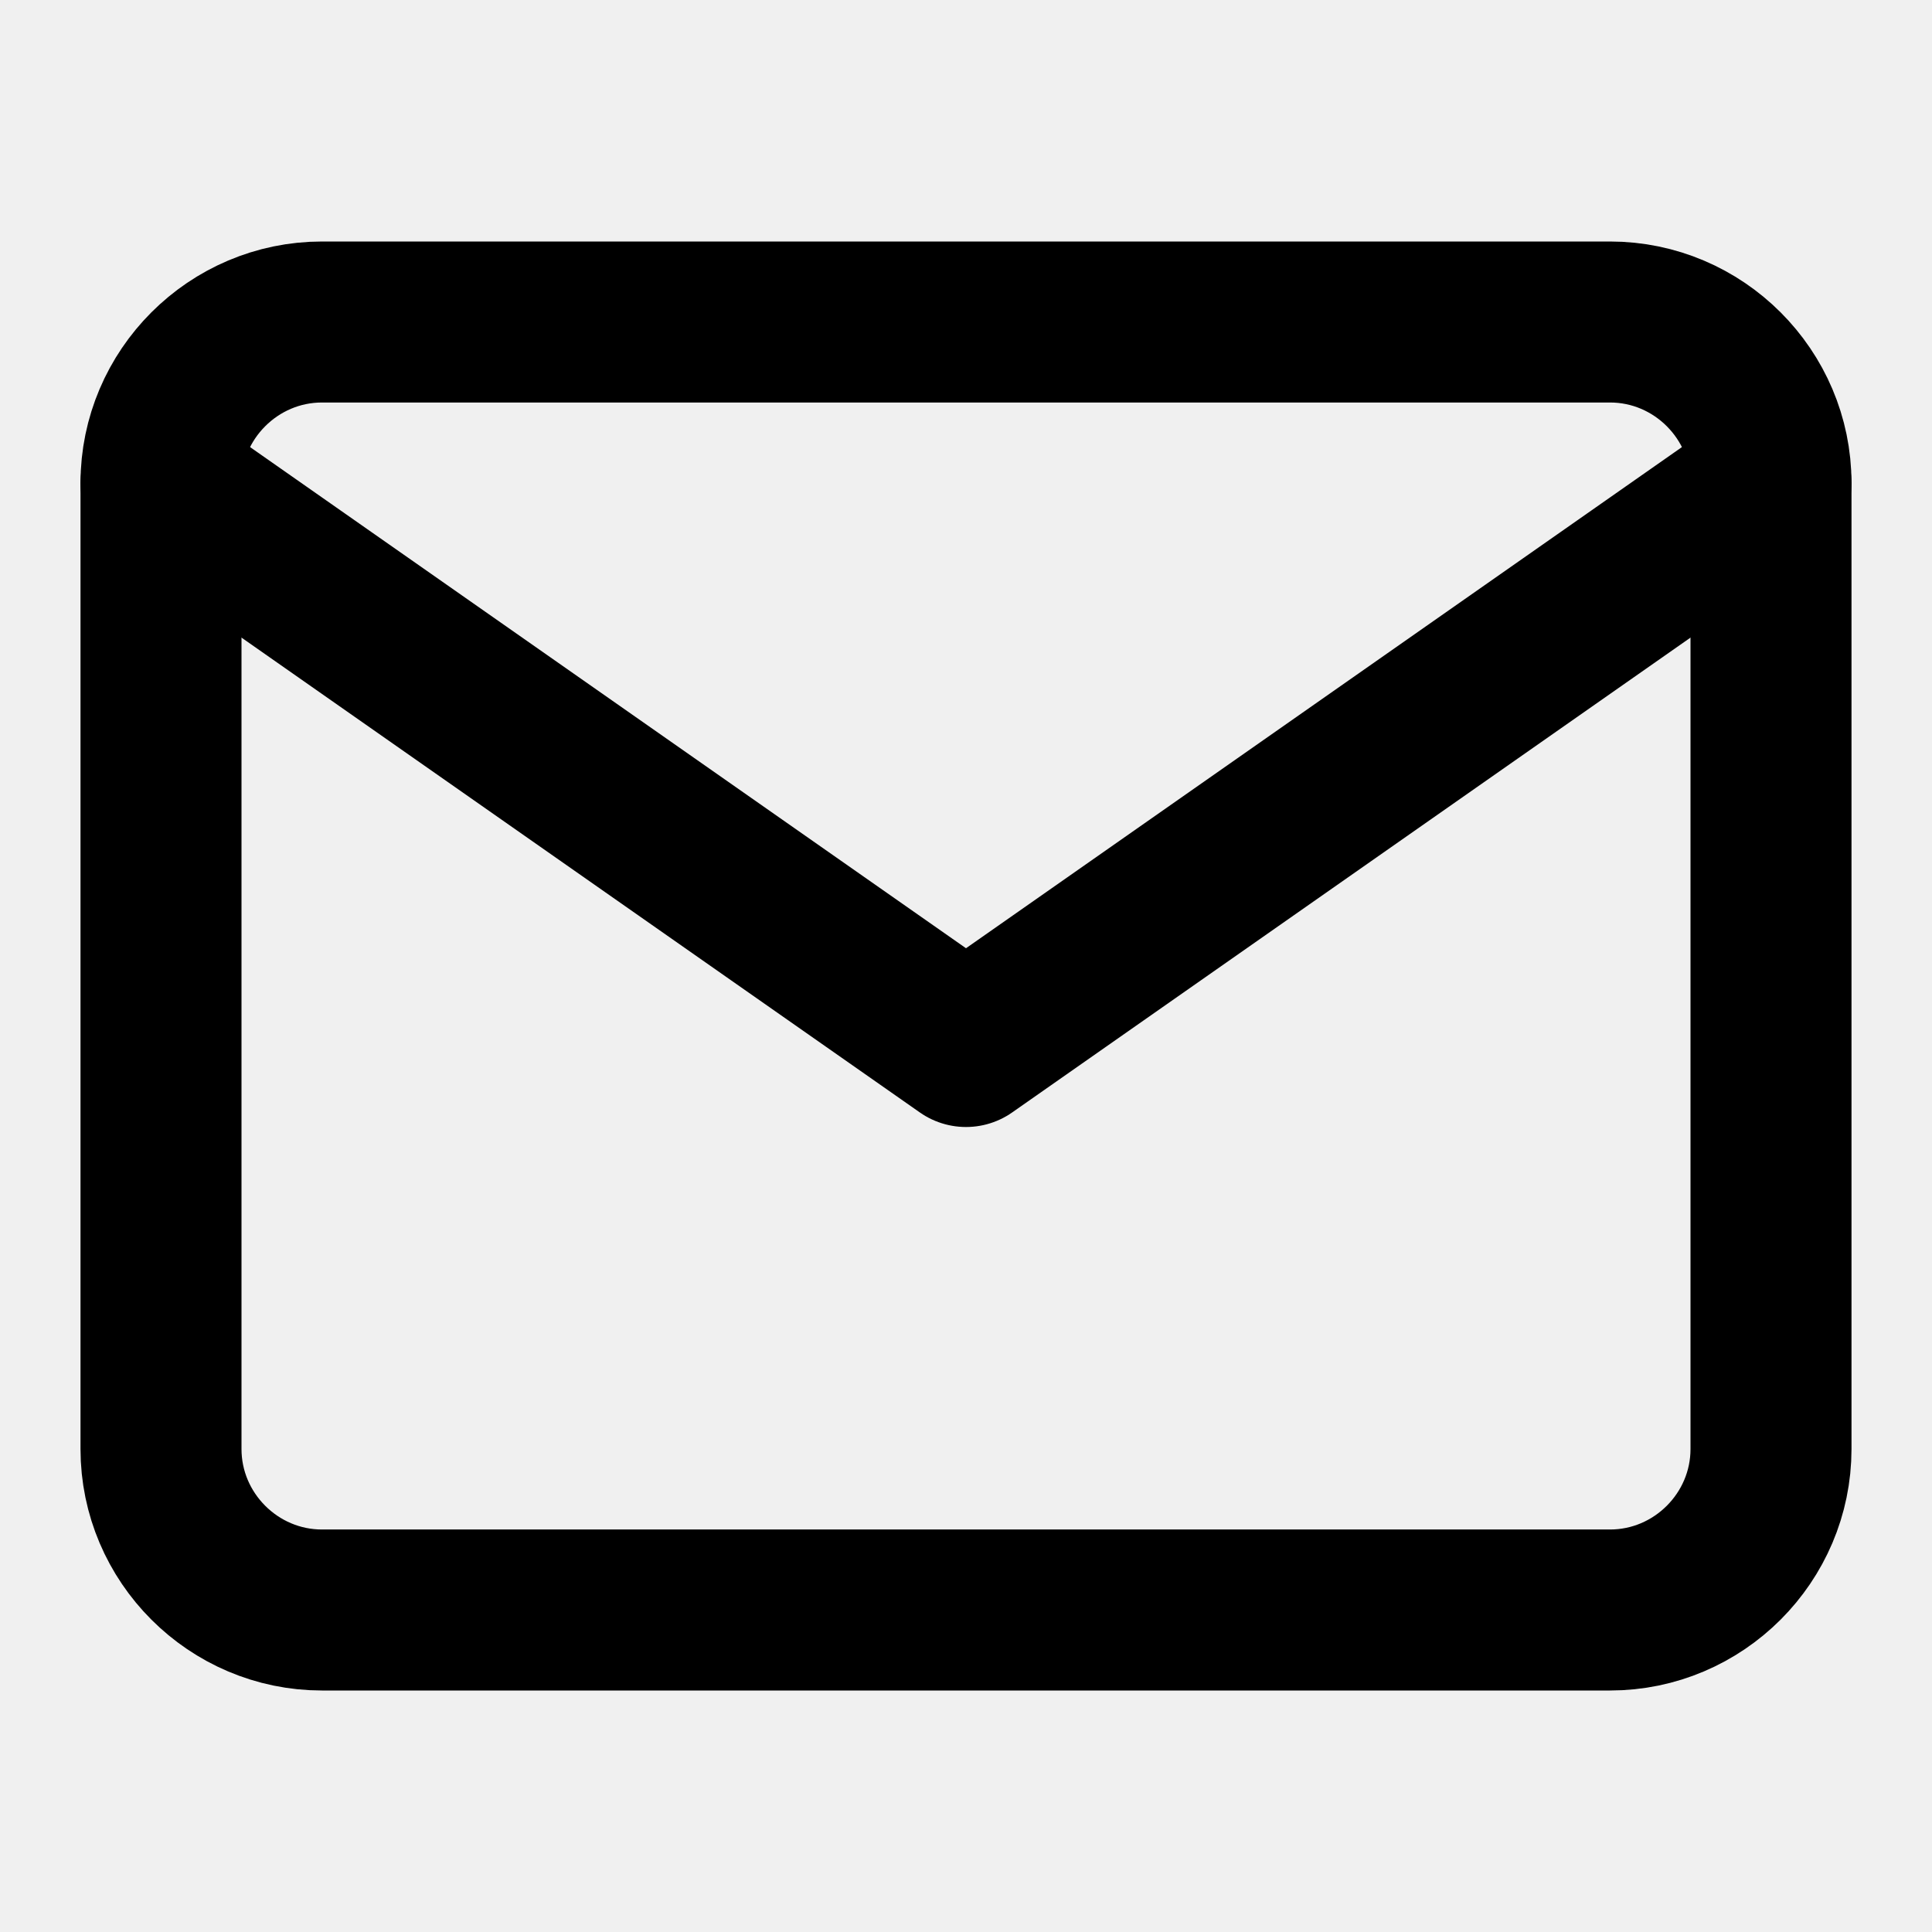
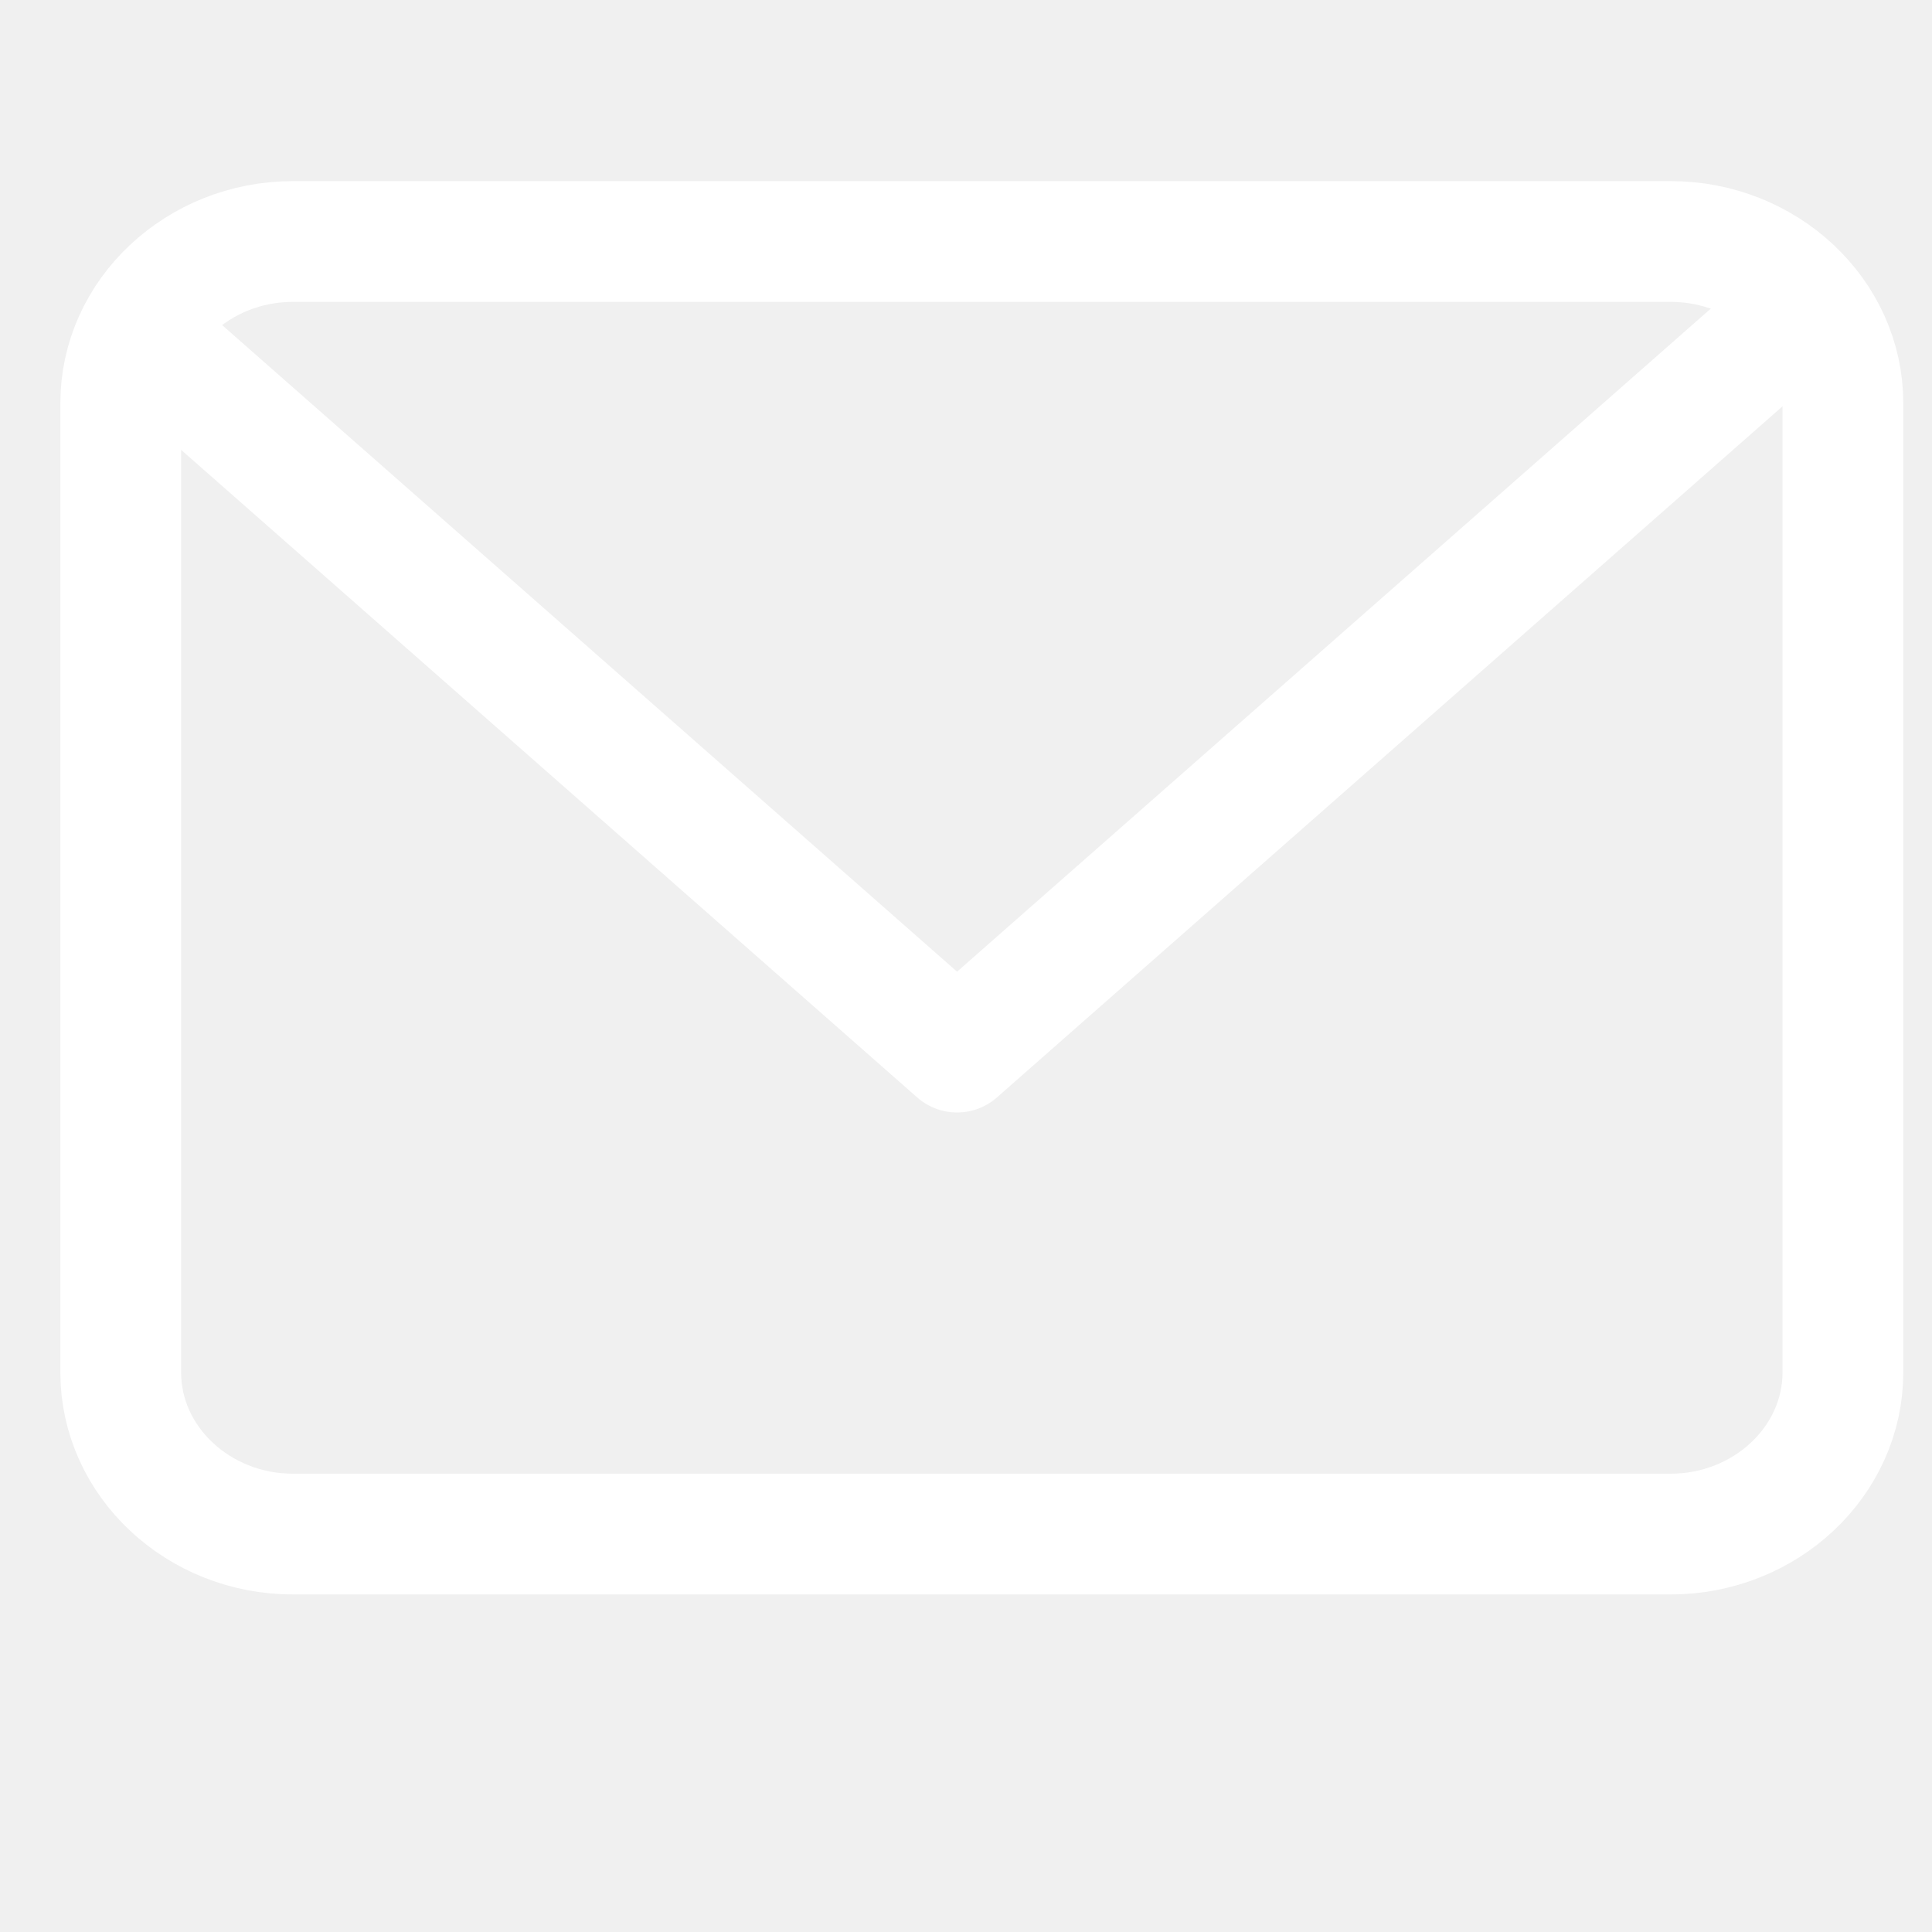
- <svg xmlns="http://www.w3.org/2000/svg" width="32" height="32" viewBox="0 0 24 24" fill="none" stroke="currentColor" stroke-width="2" stroke-linecap="round" stroke-linejoin="round" class="feather feather-mail">
-   <path d="M4 4h16c1.1 0 2 .9 2 2v12c0 1.1-.9 2-2 2H4c-1.1 0-2-.9-2-2V6c0-1.1.9-2 2-2z" />
-   <polyline points="22,6 12,13 2,6" />
+ <svg xmlns="http://www.w3.org/2000/svg" width="32" height="32" fill="none" stroke="currentColor" stroke-width="2" stroke-linecap="round" stroke-linejoin="round" style="">
+   <rect id="backgroundrect" width="100%" height="100%" x="0" y="0" fill="none" stroke="none" style="" class="" />
+   <g class="currentLayer" style="">
+     <path d="M4.852,4 h22.82 c1.569,0 2.852,1.204 2.852,2.676 v16.057 c0,1.472 -1.284,2.676 -2.852,2.676 H4.852 c-1.569,0 -2.852,-1.204 -2.852,-2.676 V6.676 c0,-1.472 1.284,-2.676 2.852,-2.676 z" id="svg_1" class="" stroke="#ffffff" stroke-opacity="1" />
+     <polyline points="29.213,5.672 15.852,17.426 2.492,5.672 " id="svg_2" class="selected" stroke="#ffffff" stroke-opacity="1" />
+   </g>
</svg>
